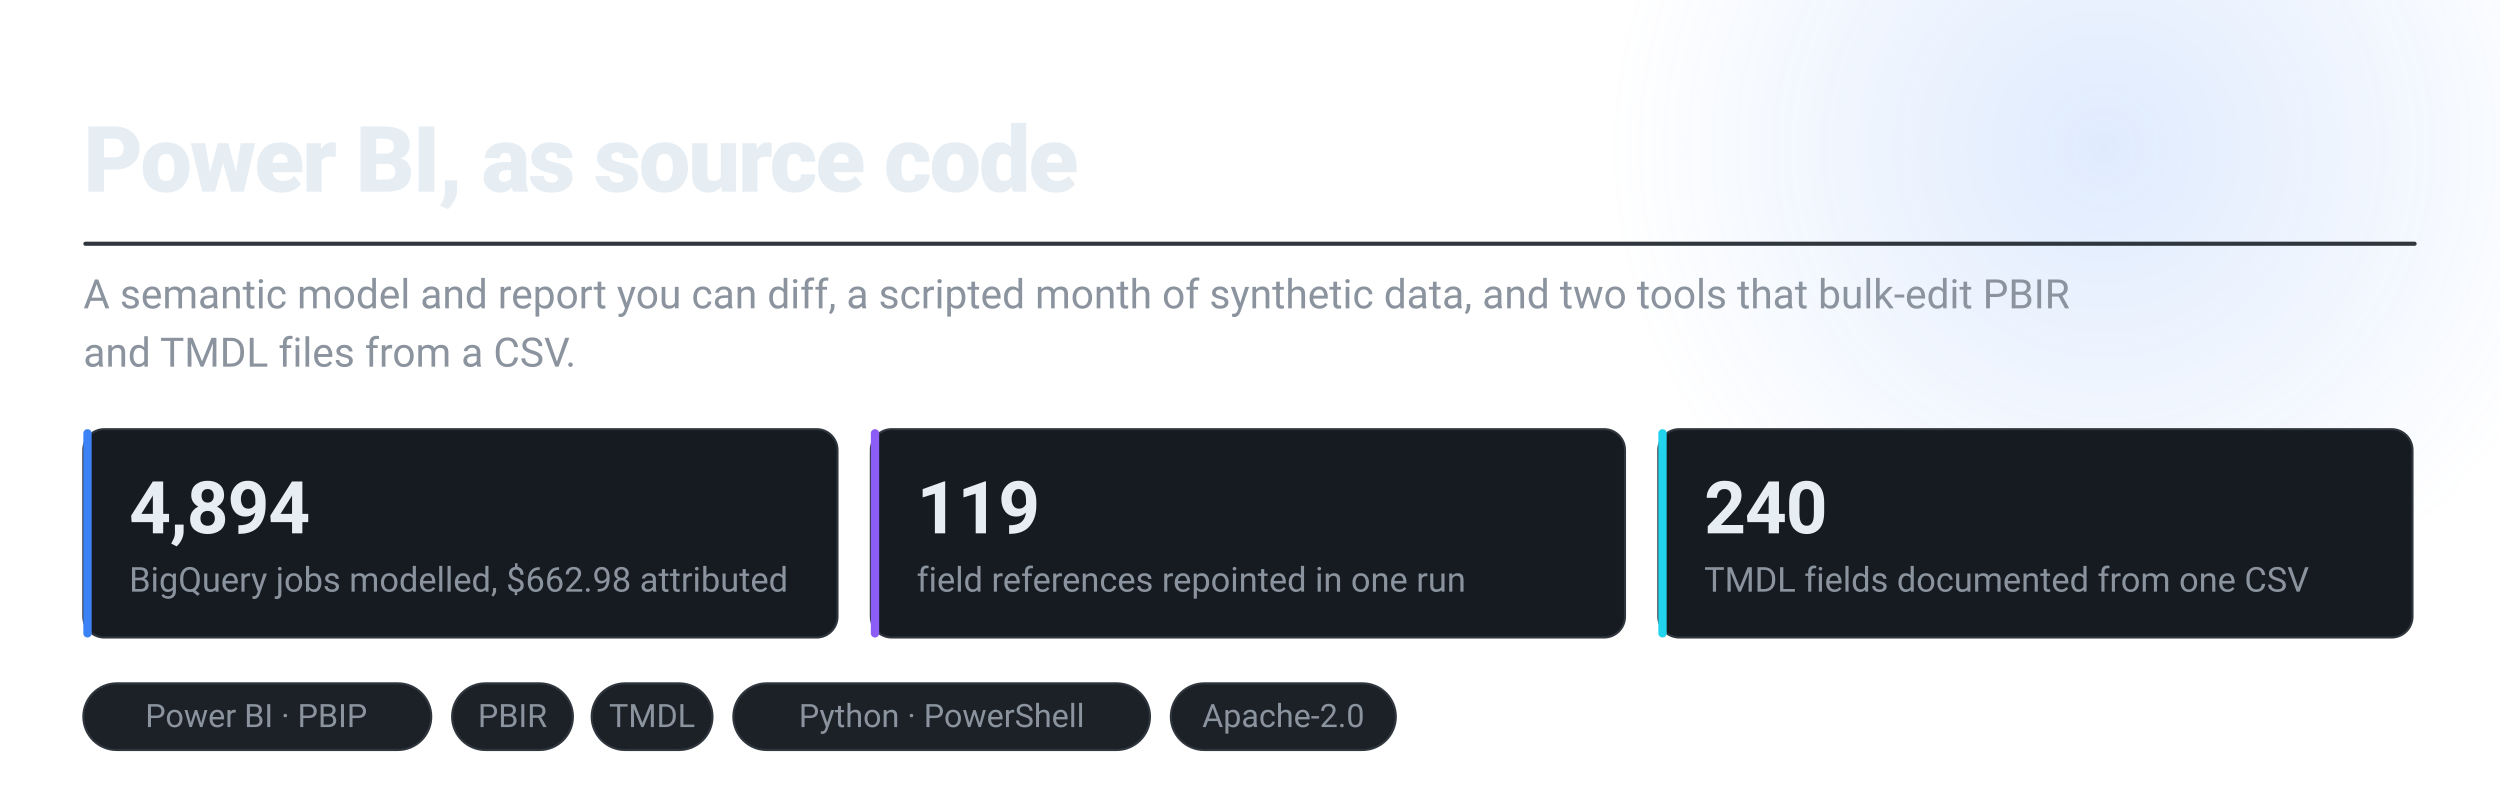
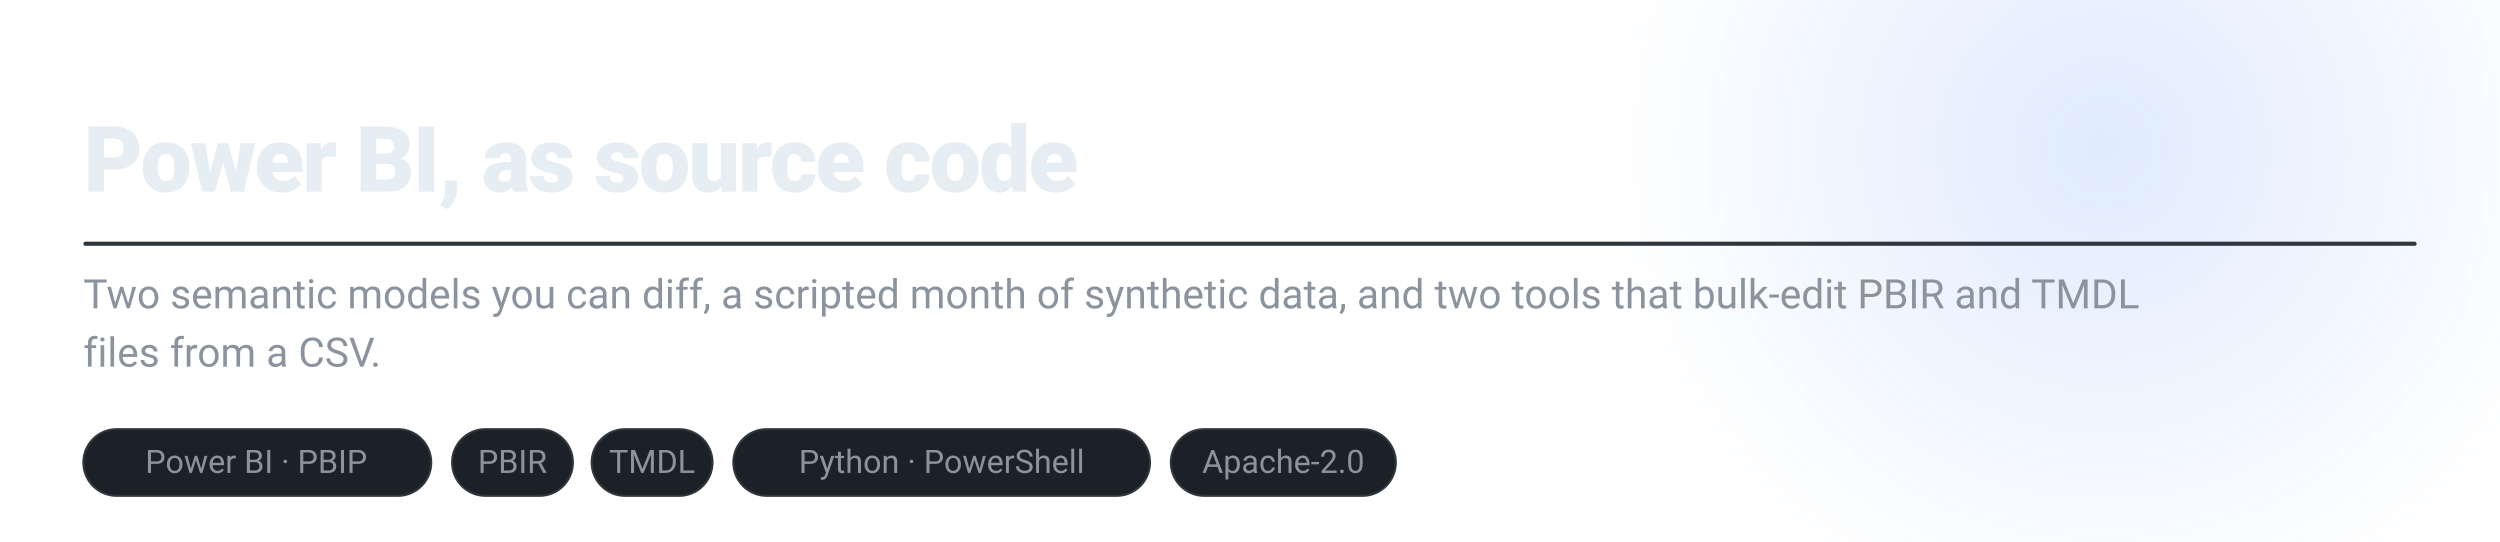
- <svg xmlns="http://www.w3.org/2000/svg" viewBox="0 0 1200 382" width="1200" height="382" role="img" aria-label="Power BI, as source code">
+ <svg xmlns="http://www.w3.org/2000/svg" viewBox="0 0 1200 260" width="1200" height="260" role="img" aria-label="Power BI, as source code">
  <style>
    /* Entrance animations move things but never fade them. A renderer that does
       not run CSS - GitHub's mobile app, an email digest, a PDF export - would
       otherwise show an empty banner, because the from-state of a fade is
       invisible and fill-mode `both` holds it for the whole delay. Every element
       here is fully legible with the animation stripped out. */
    .rise  { animation: rise .55s cubic-bezier(.2,.7,.3,1) both; }
    @keyframes rise { from { transform: translateY(9px) } to { transform: translateY(0) } }
    @media (prefers-reduced-motion: reduce) { * { animation: none !important } }
    .sweep { animation: sweep .9s cubic-bezier(.2,.7,.3,1) .15s; }
    .blob  { animation: drift 14s ease-in-out infinite alternate; }
    @keyframes sweep { from { width: 0 } to { width: 1120px } }
    @keyframes drift { from { transform: translate(0,0) }
                        to   { transform: translate(64px,-22px) } }
  </style>
  <defs>
    <radialGradient id="g" cx="50%" cy="50%" r="50%">
      <stop offset="0%" stop-color="#3B82F6" stop-opacity="0.16" />
      <stop offset="100%" stop-color="#3B82F6" stop-opacity="0" />
    </radialGradient>
  </defs>
  <g class="blob">
    <circle cx="1010" cy="70" r="240" fill="url(#g)" />
  </g>
  <text class="rise" x="40" y="92" font-family="system-ui,-apple-system,'Segoe UI',Roboto,Helvetica,Arial,sans-serif" font-size="44" font-weight="800" fill="#E6EDF3" letter-spacing="-1">Power BI, as source code</text>
  <rect class="sweep" x="40" y="116" width="1120" height="2" rx="1" fill="#30363D" />
-   <text class="rise" style="animation-delay:0.20s" x="40" y="148" font-family="system-ui,-apple-system,'Segoe UI',Roboto,Helvetica,Arial,sans-serif" font-size="19.5" fill="#8B949E">A semantic model and report you can diff, a scripted month of synthetic data, and two tools that bulk-edit PBIR</text>
-   <text class="rise" style="animation-delay:0.25s" x="40" y="176" font-family="system-ui,-apple-system,'Segoe UI',Roboto,Helvetica,Arial,sans-serif" font-size="19.5" fill="#8B949E">and TMDL files from a CSV.</text>
-   <g class="rise" style="animation-delay:0.35s">
-     <rect x="40" y="206" width="362" height="100" rx="10" fill="#161B22" stroke="#30363D" />
-     <rect x="40" y="206" width="4" height="100" rx="2" fill="#3B82F6" />
-     <text x="62" y="256" font-family="system-ui,-apple-system,'Segoe UI',Roboto,Helvetica,Arial,sans-serif" font-size="35" font-weight="700" fill="#E6EDF3" letter-spacing="-0.5">4,894</text>
-     <text x="62" y="284" font-family="system-ui,-apple-system,'Segoe UI',Roboto,Helvetica,Arial,sans-serif" font-size="16.5" fill="#8B949E">BigQuery jobs modelled, $662.98 attributed</text>
-   </g>
-   <g class="rise" style="animation-delay:0.46s">
-     <rect x="418" y="206" width="362" height="100" rx="10" fill="#161B22" stroke="#30363D" />
-     <rect x="418" y="206" width="4" height="100" rx="2" fill="#8B5CF6" />
-     <text x="440" y="256" font-family="system-ui,-apple-system,'Segoe UI',Roboto,Helvetica,Arial,sans-serif" font-size="35" font-weight="700" fill="#E6EDF3" letter-spacing="-0.5">119</text>
-     <text x="440" y="284" font-family="system-ui,-apple-system,'Segoe UI',Roboto,Helvetica,Arial,sans-serif" font-size="16.5" fill="#8B949E">field references repointed in one run</text>
-   </g>
-   <g class="rise" style="animation-delay:0.57s">
-     <rect x="796" y="206" width="362" height="100" rx="10" fill="#161B22" stroke="#30363D" />
-     <rect x="796" y="206" width="4" height="100" rx="2" fill="#22D3EE" />
-     <text x="818" y="256" font-family="system-ui,-apple-system,'Segoe UI',Roboto,Helvetica,Arial,sans-serif" font-size="35" font-weight="700" fill="#E6EDF3" letter-spacing="-0.5">240</text>
-     <text x="818" y="284" font-family="system-ui,-apple-system,'Segoe UI',Roboto,Helvetica,Arial,sans-serif" font-size="16.5" fill="#8B949E">TMDL fields documented from one CSV</text>
-   </g>
+   <text class="rise" style="animation-delay:0.20s" x="40" y="148" font-family="system-ui,-apple-system,'Segoe UI',Roboto,Helvetica,Arial,sans-serif" font-size="19.5" fill="#8B949E">Two semantic models you can diff, a scripted month of synthetic data, and two tools that bulk-edit PBIR and TMDL</text>
+   <text class="rise" style="animation-delay:0.25s" x="40" y="176" font-family="system-ui,-apple-system,'Segoe UI',Roboto,Helvetica,Arial,sans-serif" font-size="19.5" fill="#8B949E">files from a CSV.</text>
  <g class="rise" style="animation-delay:0.85s">
-     <rect x="40" y="328" width="167" height="32" rx="16" fill="#1C2128" stroke="#30363D" />
-     <text x="123" y="349" text-anchor="middle" font-family="system-ui,-apple-system,'Segoe UI',Roboto,Helvetica,Arial,sans-serif" font-size="15.5" fill="#8B949E">Power BI  ·  PBIP</text>
+     <rect x="40" y="206" width="167" height="32" rx="16" fill="#1C2128" stroke="#30363D" />
+     <text x="123" y="227" text-anchor="middle" font-family="system-ui,-apple-system,'Segoe UI',Roboto,Helvetica,Arial,sans-serif" font-size="15.5" fill="#8B949E">Power BI  ·  PBIP</text>
  </g>
  <g class="rise" style="animation-delay:0.92s">
-     <rect x="217" y="328" width="58" height="32" rx="16" fill="#1C2128" stroke="#30363D" />
-     <text x="246" y="349" text-anchor="middle" font-family="system-ui,-apple-system,'Segoe UI',Roboto,Helvetica,Arial,sans-serif" font-size="15.5" fill="#8B949E">PBIR</text>
+     <rect x="217" y="206" width="58" height="32" rx="16" fill="#1C2128" stroke="#30363D" />
+     <text x="246" y="227" text-anchor="middle" font-family="system-ui,-apple-system,'Segoe UI',Roboto,Helvetica,Arial,sans-serif" font-size="15.5" fill="#8B949E">PBIR</text>
  </g>
  <g class="rise" style="animation-delay:0.99s">
-     <rect x="284" y="328" width="58" height="32" rx="16" fill="#1C2128" stroke="#30363D" />
-     <text x="313" y="349" text-anchor="middle" font-family="system-ui,-apple-system,'Segoe UI',Roboto,Helvetica,Arial,sans-serif" font-size="15.5" fill="#8B949E">TMDL</text>
+     <rect x="284" y="206" width="58" height="32" rx="16" fill="#1C2128" stroke="#30363D" />
+     <text x="313" y="227" text-anchor="middle" font-family="system-ui,-apple-system,'Segoe UI',Roboto,Helvetica,Arial,sans-serif" font-size="15.5" fill="#8B949E">TMDL</text>
  </g>
  <g class="rise" style="animation-delay:1.06s">
-     <rect x="352" y="328" width="200" height="32" rx="16" fill="#1C2128" stroke="#30363D" />
-     <text x="452" y="349" text-anchor="middle" font-family="system-ui,-apple-system,'Segoe UI',Roboto,Helvetica,Arial,sans-serif" font-size="15.5" fill="#8B949E">Python  ·  PowerShell</text>
+     <rect x="352" y="206" width="200" height="32" rx="16" fill="#1C2128" stroke="#30363D" />
+     <text x="452" y="227" text-anchor="middle" font-family="system-ui,-apple-system,'Segoe UI',Roboto,Helvetica,Arial,sans-serif" font-size="15.5" fill="#8B949E">Python  ·  PowerShell</text>
  </g>
  <g class="rise" style="animation-delay:1.13s">
-     <rect x="562" y="328" width="108" height="32" rx="16" fill="#1C2128" stroke="#30363D" />
-     <text x="616" y="349" text-anchor="middle" font-family="system-ui,-apple-system,'Segoe UI',Roboto,Helvetica,Arial,sans-serif" font-size="15.5" fill="#8B949E">Apache-2.0</text>
+     <rect x="562" y="206" width="108" height="32" rx="16" fill="#1C2128" stroke="#30363D" />
+     <text x="616" y="227" text-anchor="middle" font-family="system-ui,-apple-system,'Segoe UI',Roboto,Helvetica,Arial,sans-serif" font-size="15.5" fill="#8B949E">Apache-2.0</text>
  </g>
</svg>
